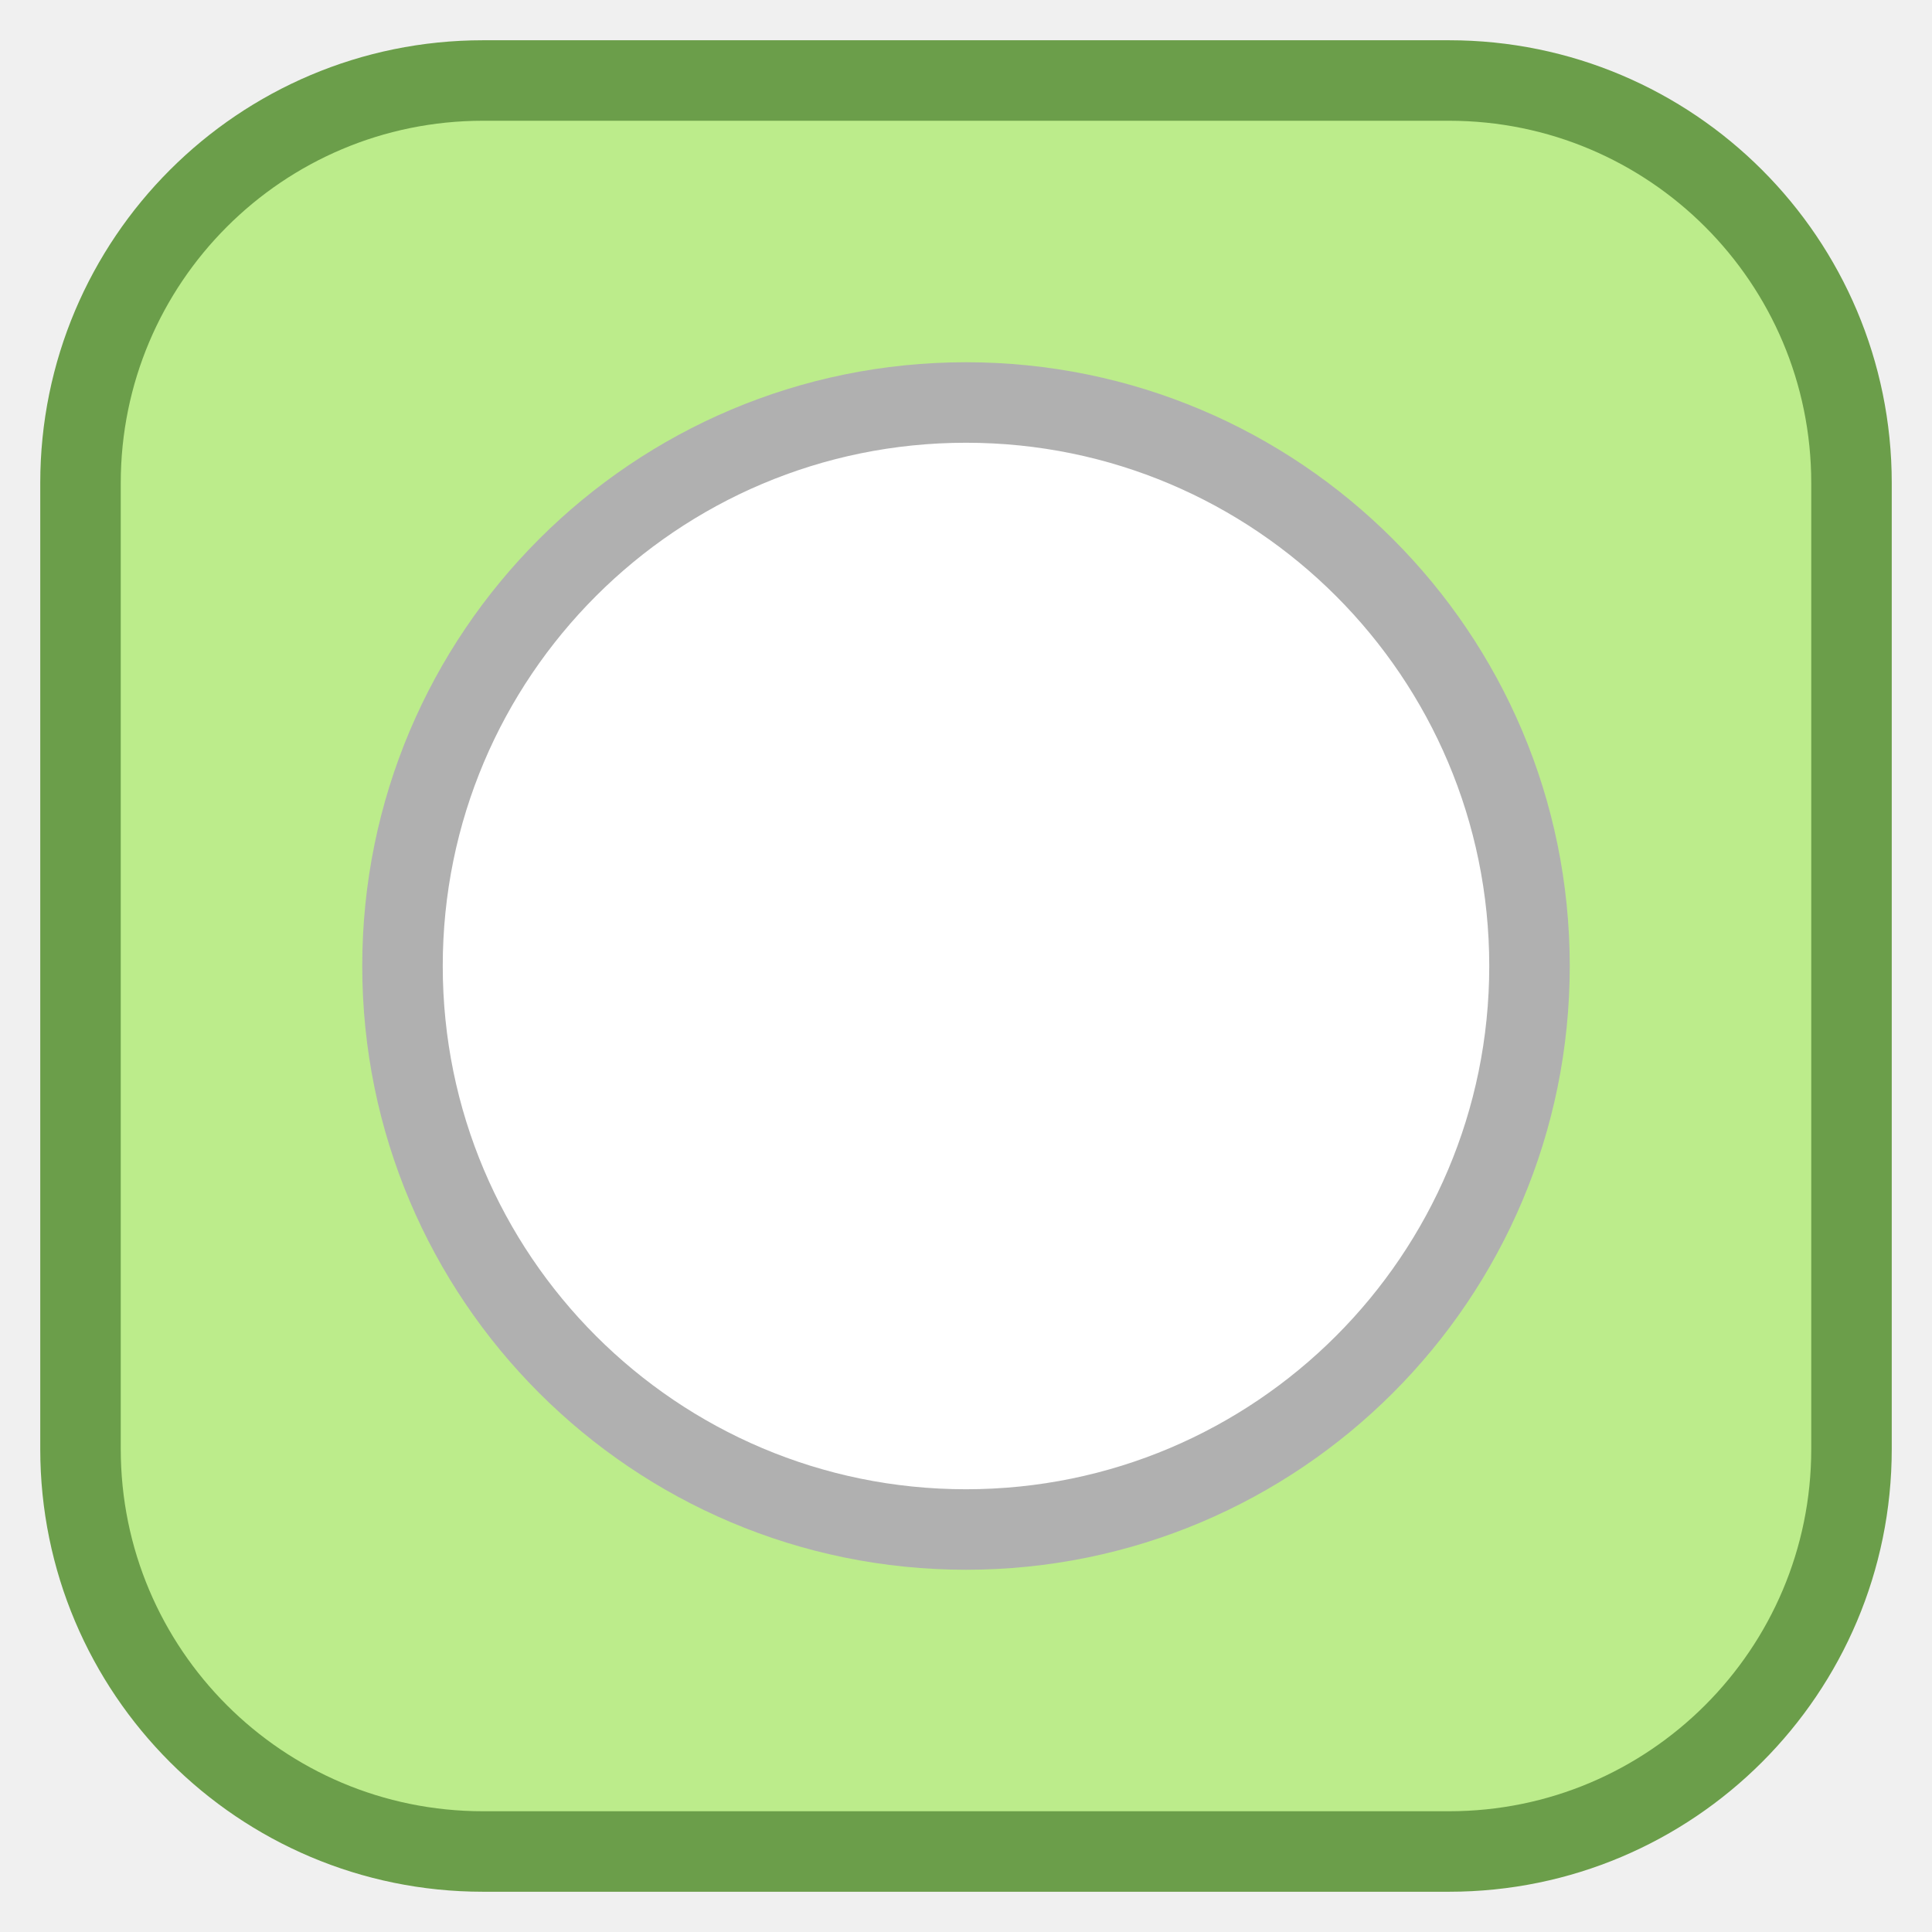
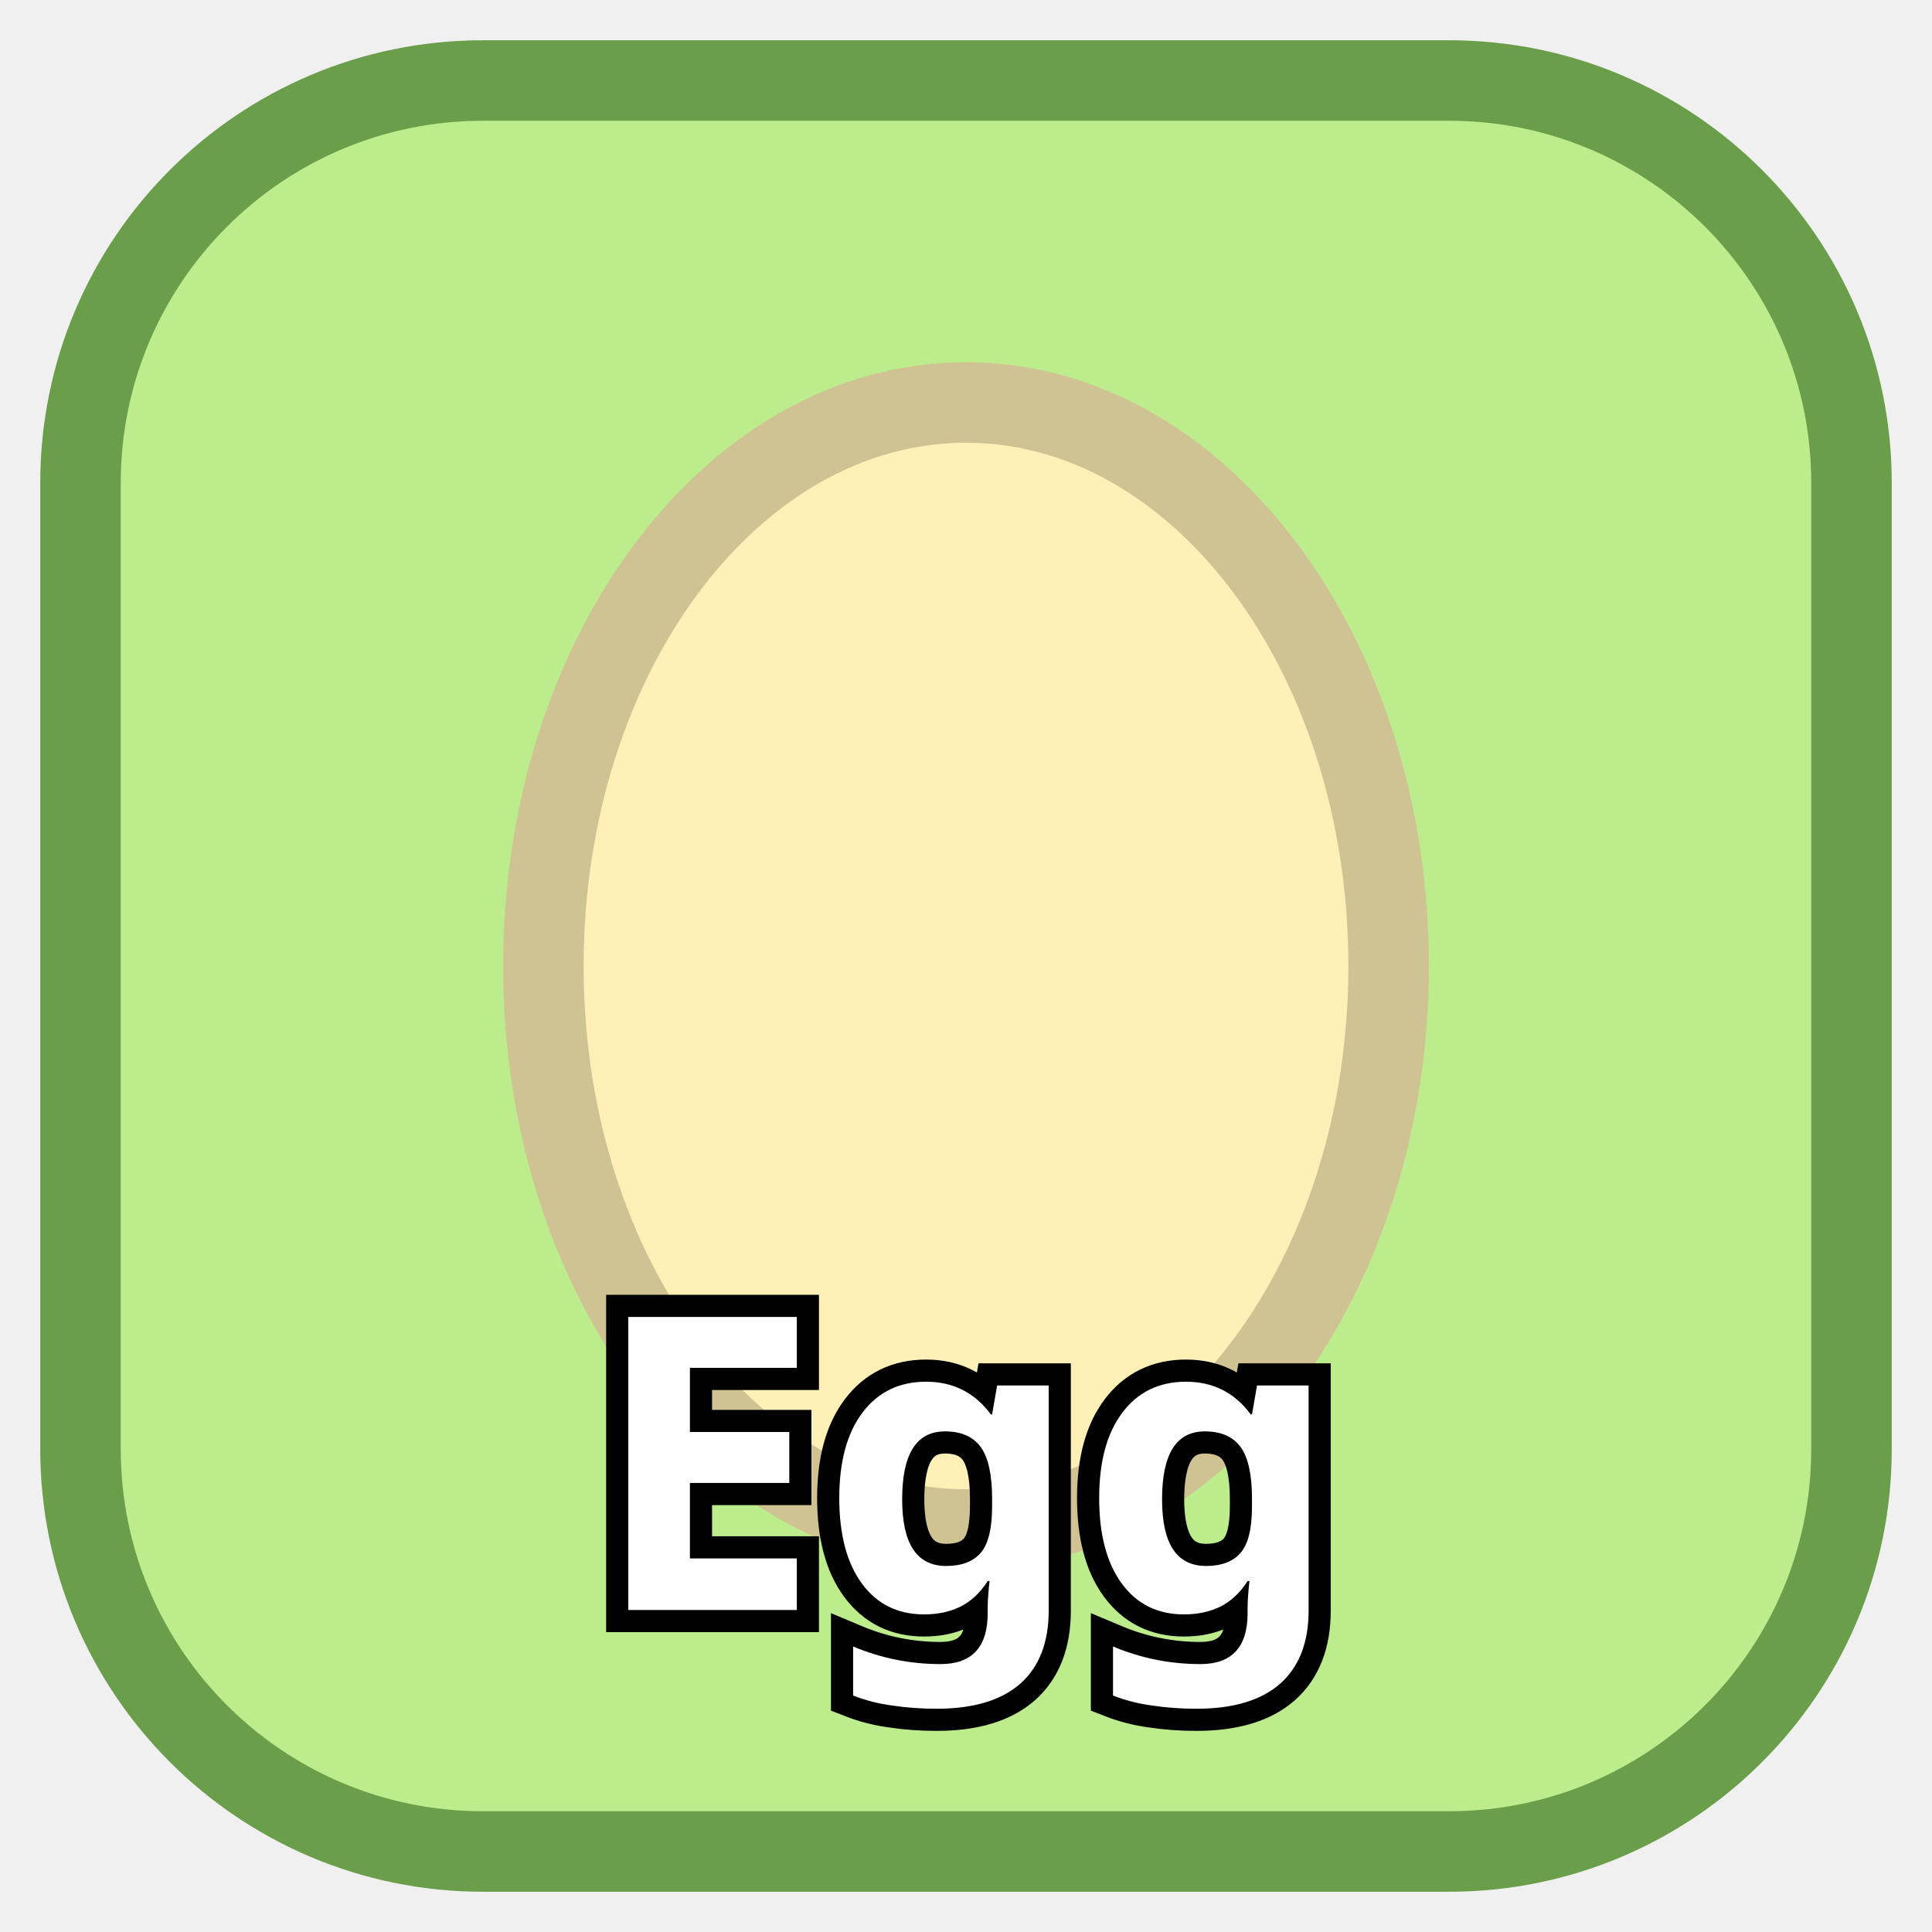
<svg xmlns="http://www.w3.org/2000/svg" viewBox="0 0 48 48" width="48" height="48">
  <rect x="2" y="2" width="44" height="44" rx="10" ry="10" fill="#bcec8b" stroke="#6b9e4a" stroke-width="2" />
-   <circle cx="24" cy="24" r="14" fill="#ffffff" stroke="#b0b0b0" stroke-width="2" />
+   <ellipse cx="24" cy="24" rx="10.5" ry="14" fill="#fff0b8" stroke="#d0c393" stroke-width="2" />
+   <text x="24" y="40" font-family="Rajdhani, sans-serif" font-size="10.2" font-weight="700" fill="#ffffff" stroke="#000000" stroke-width="1.1" paint-order="stroke fill" text-anchor="middle">Egg</text>
</svg>
